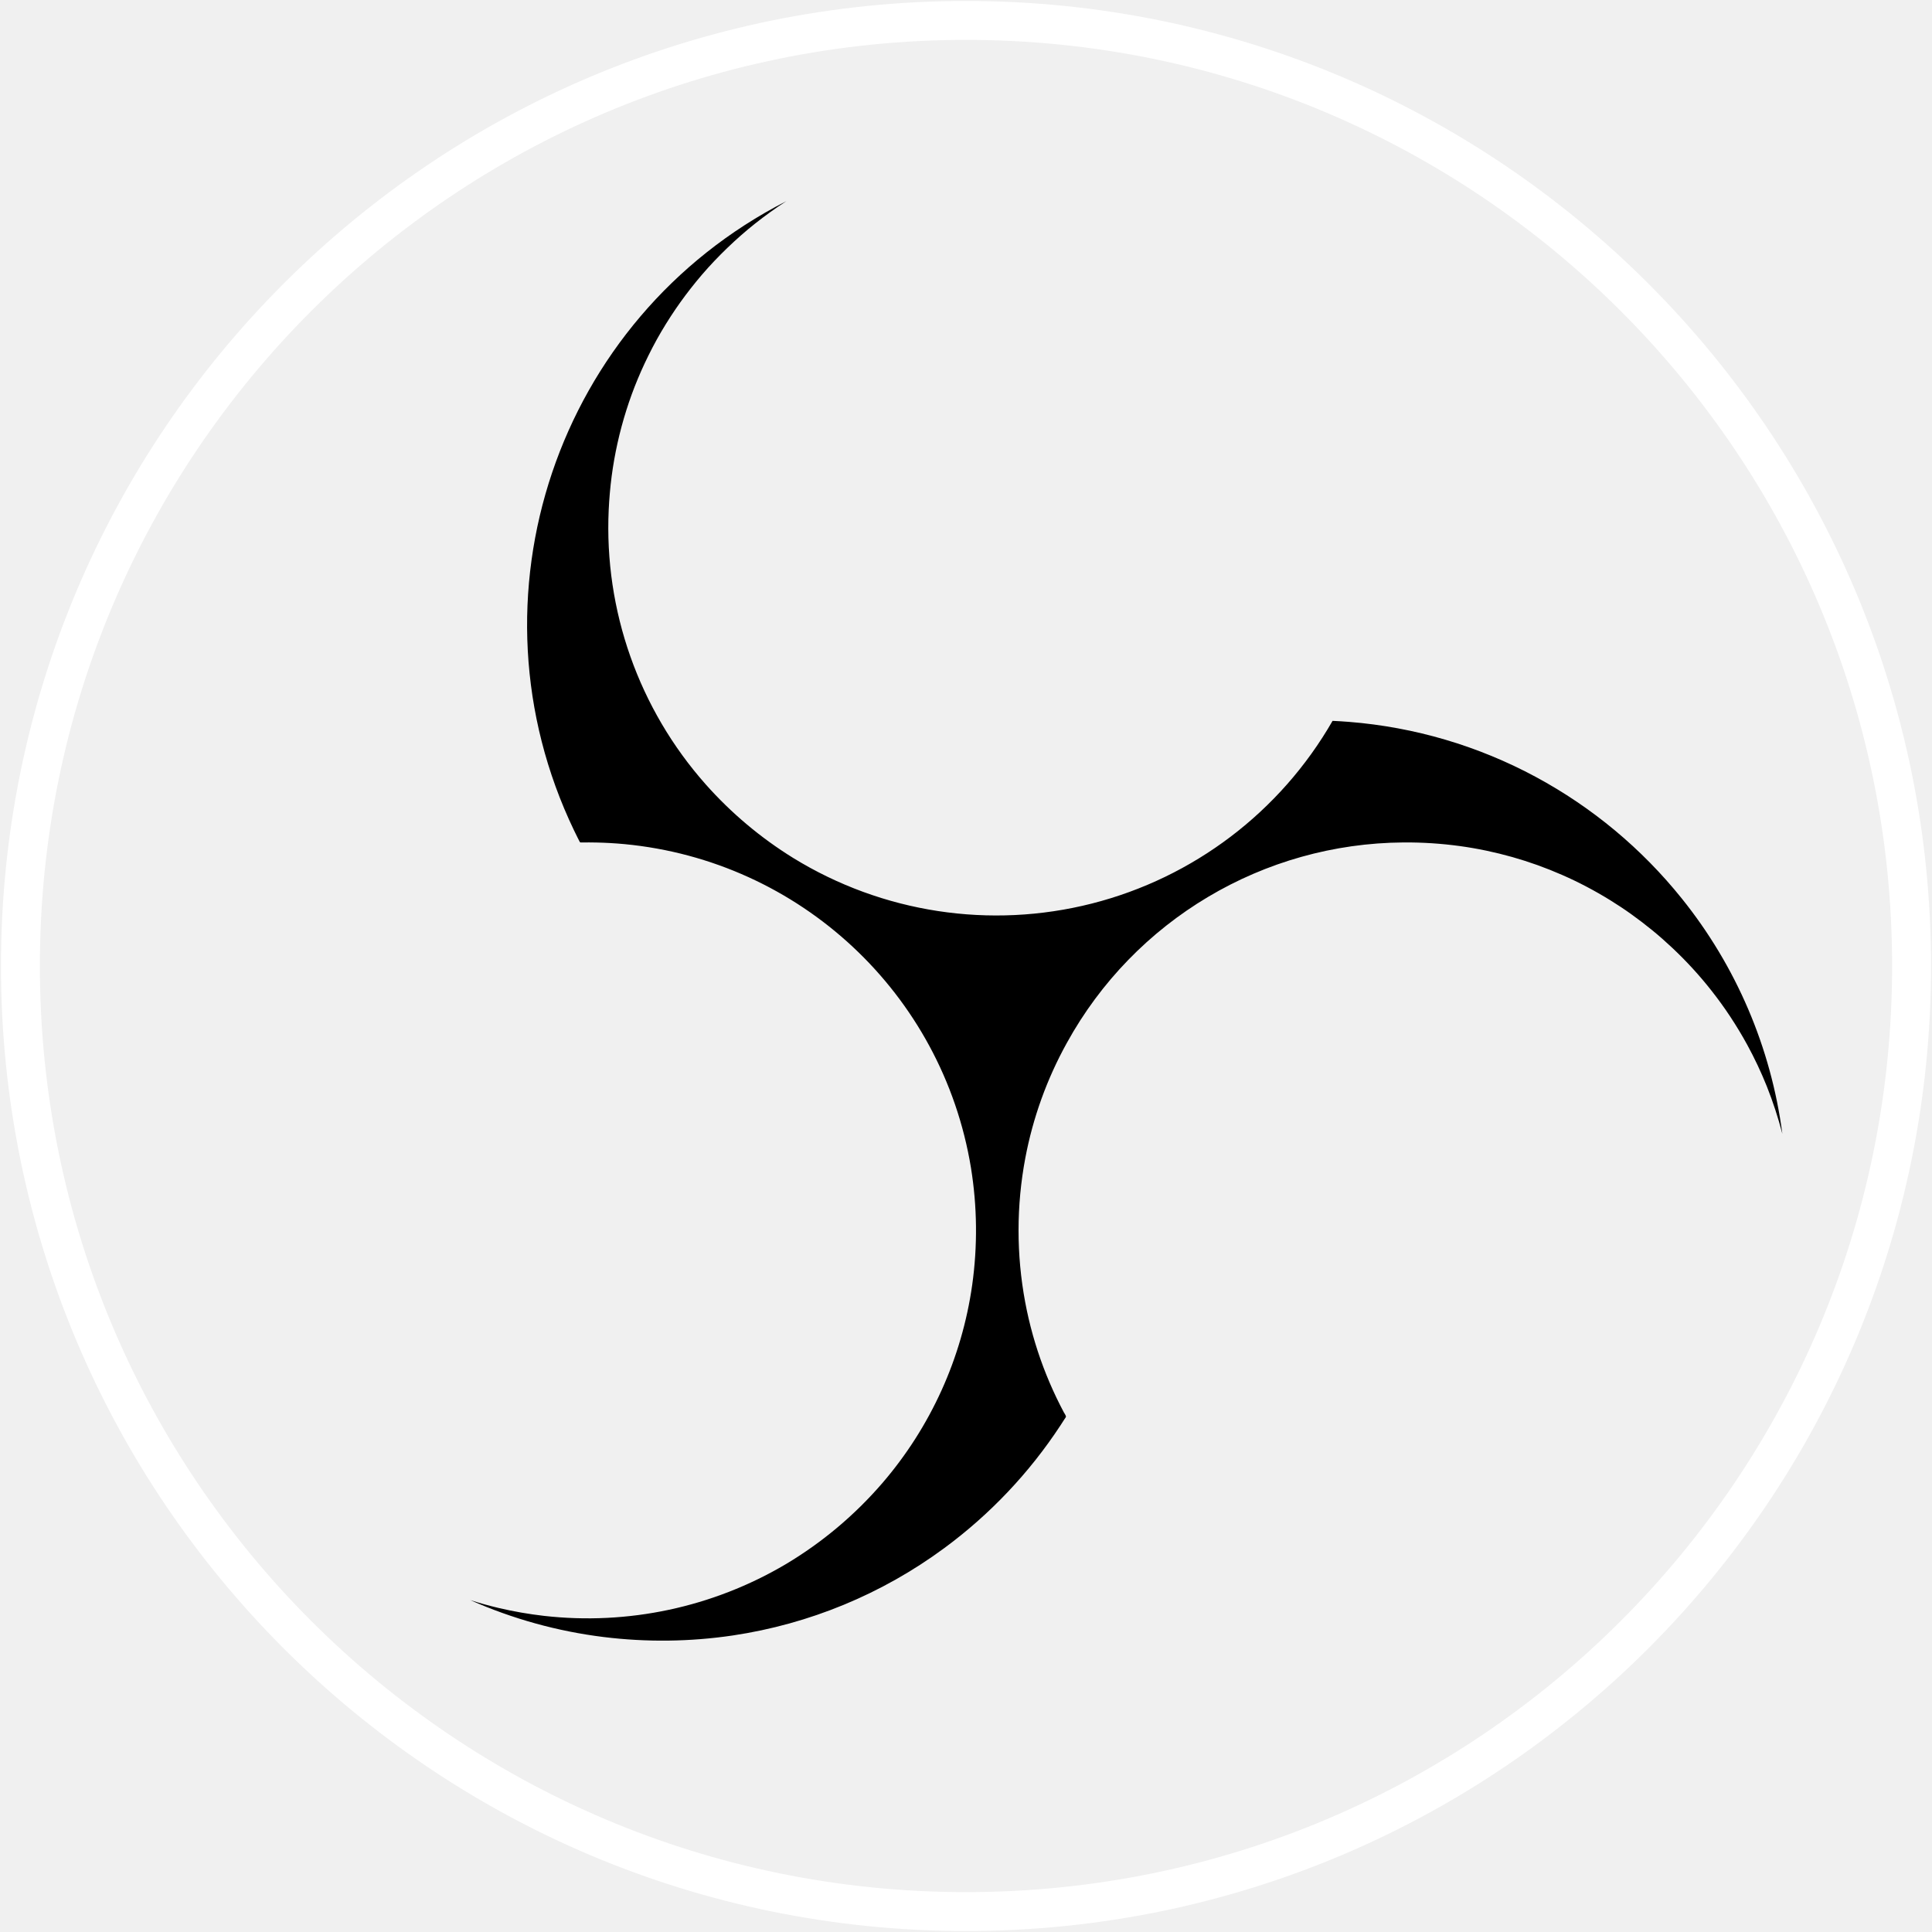
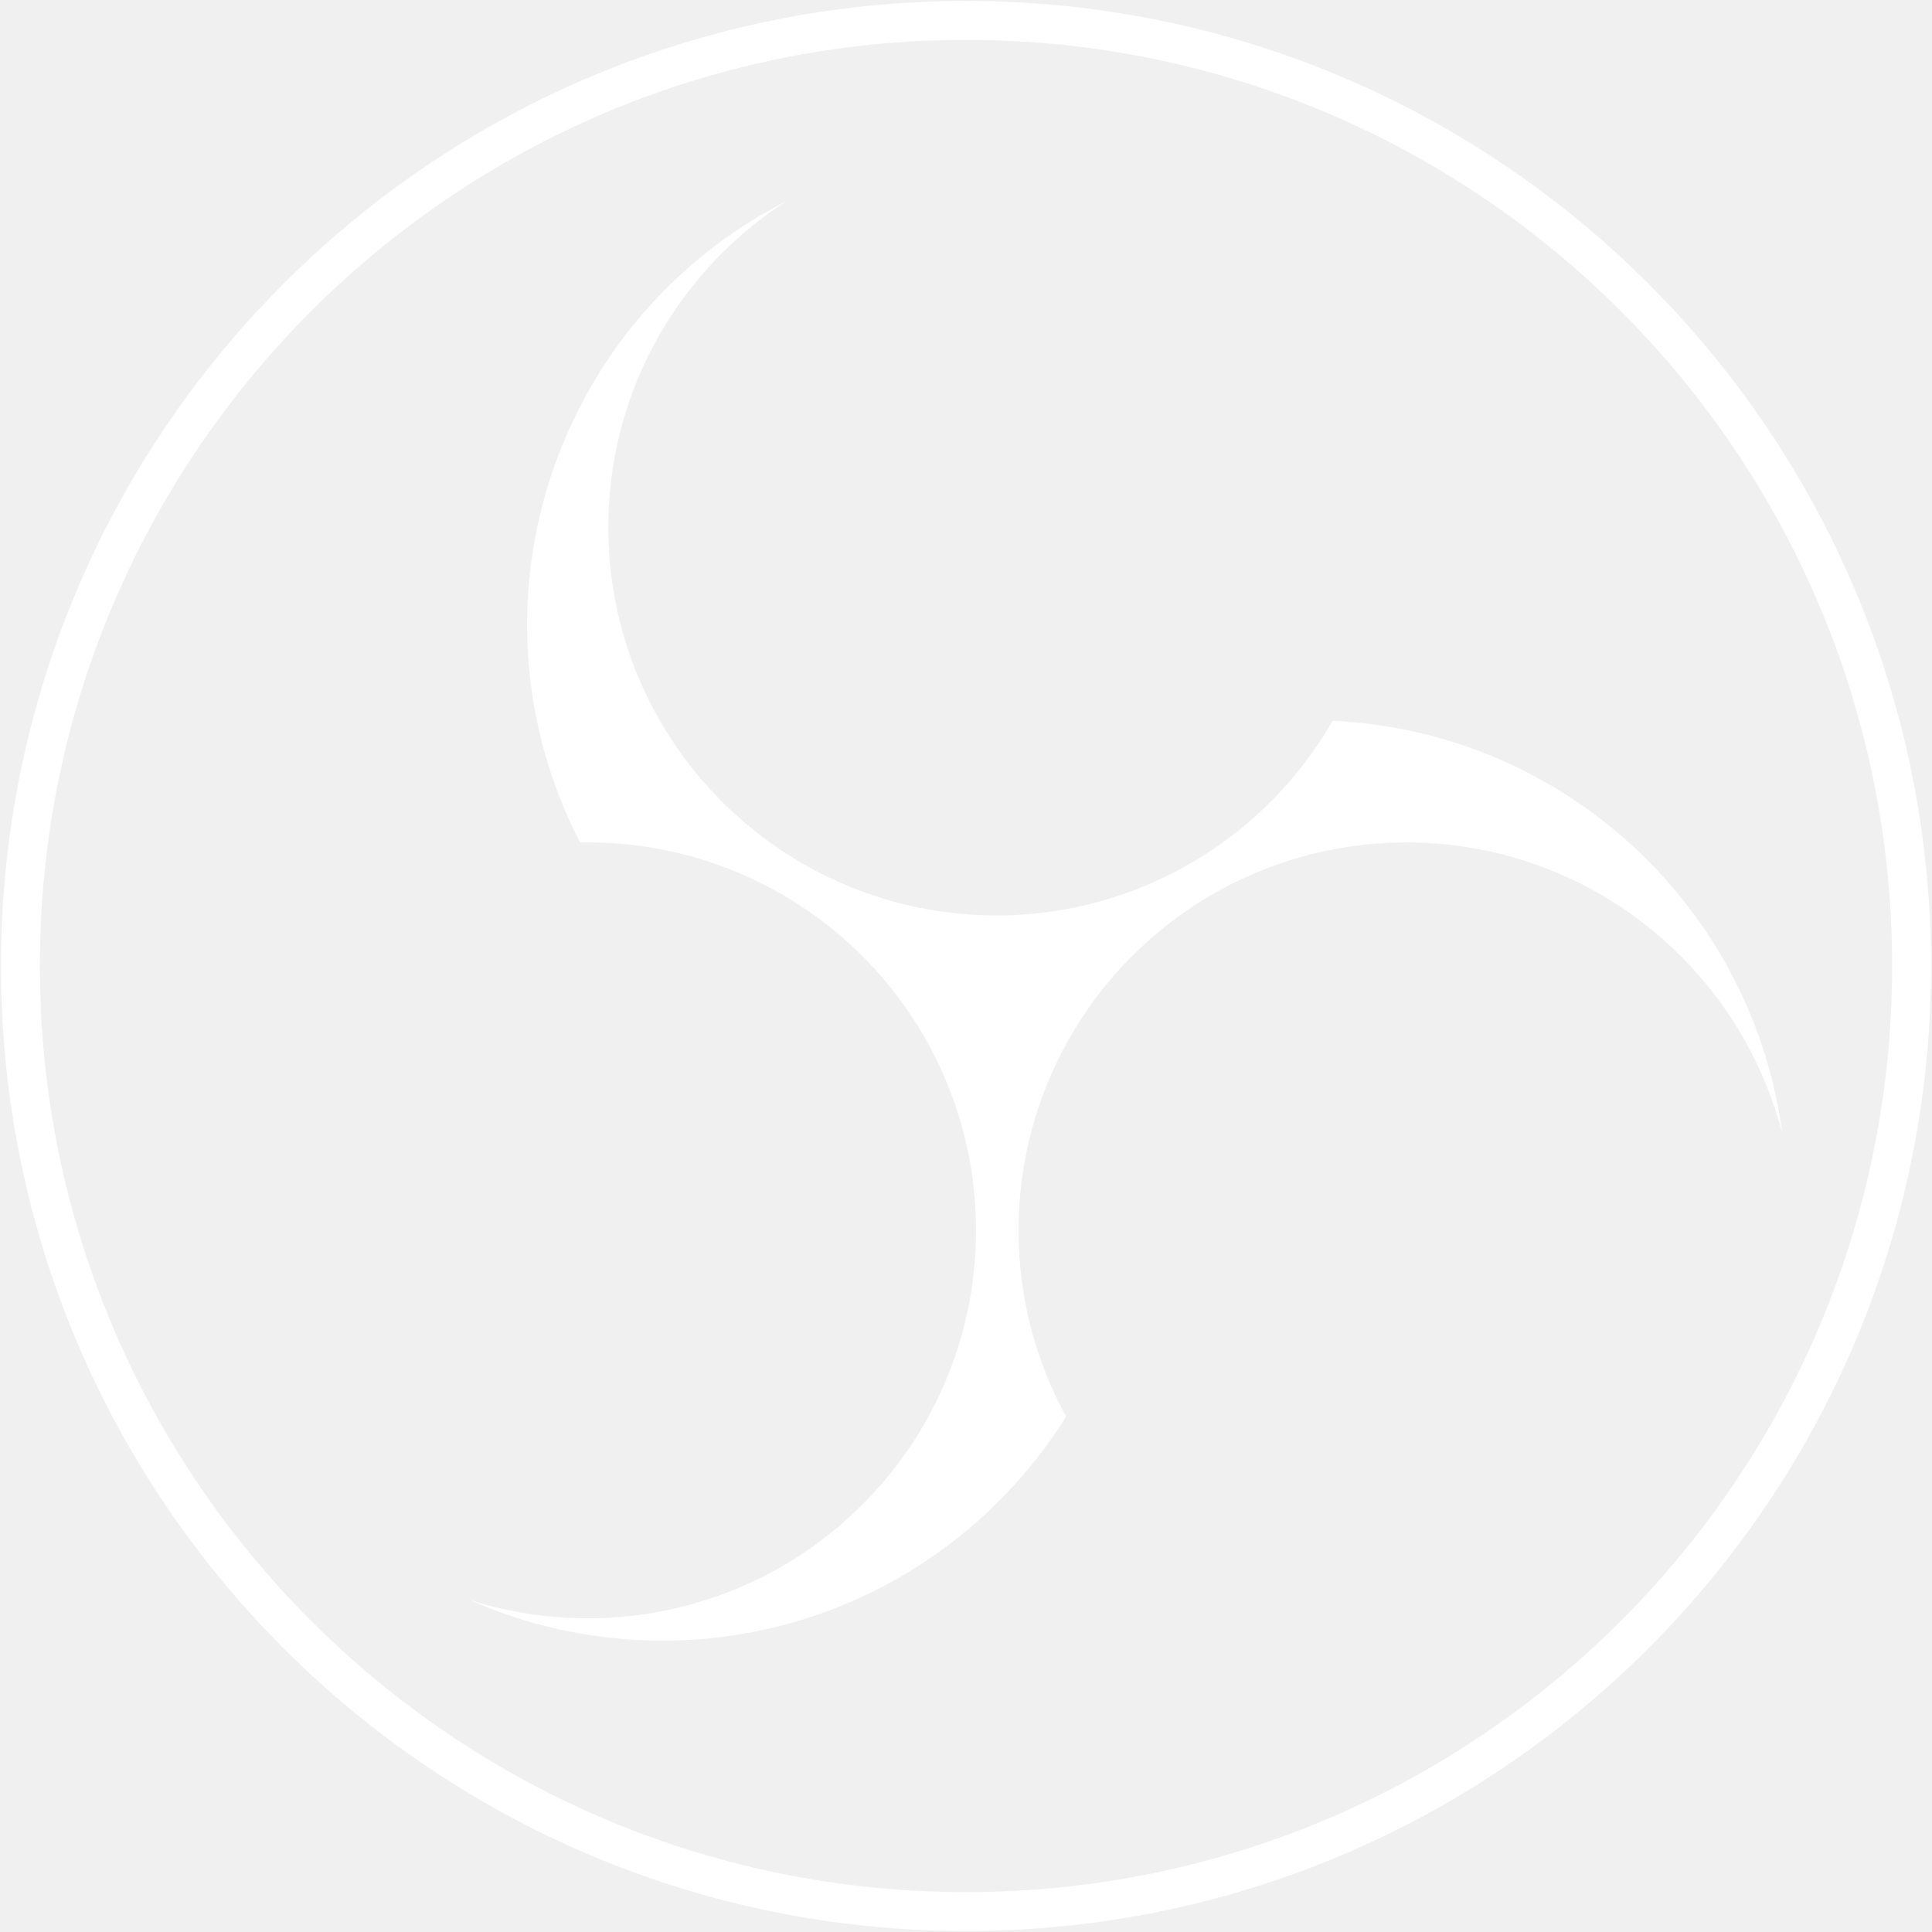
<svg xmlns="http://www.w3.org/2000/svg" id="Layer_1" data-name="Layer 1" viewBox="0 0 993 993">
  <circle cx="496.5" cy="496.5" r="486" fill="none" stroke="white" stroke-width="20" />
-   <path d="M684.907,370.502a199.242,199.242,0,0,1-277.241,70.456A202.748,202.748,0,0,1,362.753,403.184a198.921,198.921,0,0,1-49.898-141.133c.284-5.79.769-11.563,1.527-17.31.747-5.664,1.746-11.303,2.978-16.874q1.897-8.578,4.547-16.962,2.572-8.16,5.864-16.073c2.275-5.485,4.811-10.854,7.546-16.122,2.881-5.548,6.073-10.945,9.481-16.184q4.715-7.249,10.044-14.062c3.854-4.951,7.95-9.727,12.271-14.276q6.542-6.888,13.669-13.162c4.838-4.263,9.912-8.25,15.14-12.022q4.042-2.917,8.236-5.612a244.394,244.394,0,0,0-109.082,323.486q.821,1.704,1.668,3.395.385.768.775,1.533a4.6,4.6,0,0,0,.47.917c.324.359.405.299.9.29,2.578-.047,5.158-.035,7.736.021q7.144.154,14.266.815A199.577,199.577,0,0,1,499.052,600.215a201.329,201.329,0,0,1,.641,60.166A198.748,198.748,0,0,1,453.532,762.237a202.193,202.193,0,0,1-49.777,41.784A199.862,199.862,0,0,1,279.605,830.515a203.067,203.067,0,0,1-23.203-4.03c-4.954-1.163-9.86-2.531-14.711-4.071a242.604,242.604,0,0,0,68.547,18.973,247.036,247.036,0,0,0,66.41-.798,243.53,243.53,0,0,0,108.668-44.887,246.042,246.042,0,0,0,59.733-63.074q1.041-1.587,2.058-3.19c.263-.415.851-1.069.774-1.509a8.494,8.494,0,0,0-1.051-1.945q-2.003-3.757-3.844-7.598-3.698-7.716-6.722-15.732a198.019,198.019,0,0,1-9.341-33.367,200.874,200.874,0,0,1,.041-73.98A197.881,197.881,0,0,1,548.324,536.051,199.081,199.081,0,0,1,721.414,432.992q7.337-.051,14.663.424,7.066.47,14.088,1.418,6.952.951,13.827,2.394,6.73,1.421,13.355,3.29,6.489,1.841,12.843,4.118,6.441,2.313,12.709,5.064,6.389,2.79,12.561,6.046,6.166,3.243,12.1,6.907c3.714,2.297,7.364,4.705,10.913,7.251q5.49,3.939,10.726,8.208c3.603,2.931,7.08,6.019,10.462,9.202q5.401,5.084,10.408,10.563,4.998,5.447,9.57,11.27c3.4,4.318,6.638,8.772,9.66,13.363,3.104,4.716,6.039,9.555,8.748,14.515a200.215,200.215,0,0,1,10.068,21.366,206.974,206.974,0,0,1,7.973,24.371,243.741,243.741,0,0,0-51.678-120.941,245.663,245.663,0,0,0-75.012-62.482,242.858,242.858,0,0,0-95.948-28.304Q689.184,370.695,684.907,370.502Z" />
+   <path fill="white" d="M684.907,370.502a199.242,199.242,0,0,1-277.241,70.456A202.748,202.748,0,0,1,362.753,403.184a198.921,198.921,0,0,1-49.898-141.133c.284-5.79.769-11.563,1.527-17.31.747-5.664,1.746-11.303,2.978-16.874q1.897-8.578,4.547-16.962,2.572-8.16,5.864-16.073c2.275-5.485,4.811-10.854,7.546-16.122,2.881-5.548,6.073-10.945,9.481-16.184q4.715-7.249,10.044-14.062c3.854-4.951,7.95-9.727,12.271-14.276q6.542-6.888,13.669-13.162c4.838-4.263,9.912-8.25,15.14-12.022q4.042-2.917,8.236-5.612a244.394,244.394,0,0,0-109.082,323.486q.821,1.704,1.668,3.395.385.768.775,1.533a4.6,4.6,0,0,0,.47.917c.324.359.405.299.9.29,2.578-.047,5.158-.035,7.736.021q7.144.154,14.266.815A199.577,199.577,0,0,1,499.052,600.215a201.329,201.329,0,0,1,.641,60.166A198.748,198.748,0,0,1,453.532,762.237a202.193,202.193,0,0,1-49.777,41.784A199.862,199.862,0,0,1,279.605,830.515a203.067,203.067,0,0,1-23.203-4.03c-4.954-1.163-9.86-2.531-14.711-4.071a242.604,242.604,0,0,0,68.547,18.973,247.036,247.036,0,0,0,66.41-.798,243.53,243.53,0,0,0,108.668-44.887,246.042,246.042,0,0,0,59.733-63.074q1.041-1.587,2.058-3.19c.263-.415.851-1.069.774-1.509a8.494,8.494,0,0,0-1.051-1.945q-2.003-3.757-3.844-7.598-3.698-7.716-6.722-15.732a198.019,198.019,0,0,1-9.341-33.367,200.874,200.874,0,0,1,.041-73.98A197.881,197.881,0,0,1,548.324,536.051,199.081,199.081,0,0,1,721.414,432.992q7.337-.051,14.663.424,7.066.47,14.088,1.418,6.952.951,13.827,2.394,6.73,1.421,13.355,3.29,6.489,1.841,12.843,4.118,6.441,2.313,12.709,5.064,6.389,2.79,12.561,6.046,6.166,3.243,12.1,6.907c3.714,2.297,7.364,4.705,10.913,7.251q5.49,3.939,10.726,8.208c3.603,2.931,7.08,6.019,10.462,9.202q5.401,5.084,10.408,10.563,4.998,5.447,9.57,11.27c3.4,4.318,6.638,8.772,9.66,13.363,3.104,4.716,6.039,9.555,8.748,14.515a200.215,200.215,0,0,1,10.068,21.366,206.974,206.974,0,0,1,7.973,24.371,243.741,243.741,0,0,0-51.678-120.941,245.663,245.663,0,0,0-75.012-62.482,242.858,242.858,0,0,0-95.948-28.304Q689.184,370.695,684.907,370.502Z" />
</svg>
